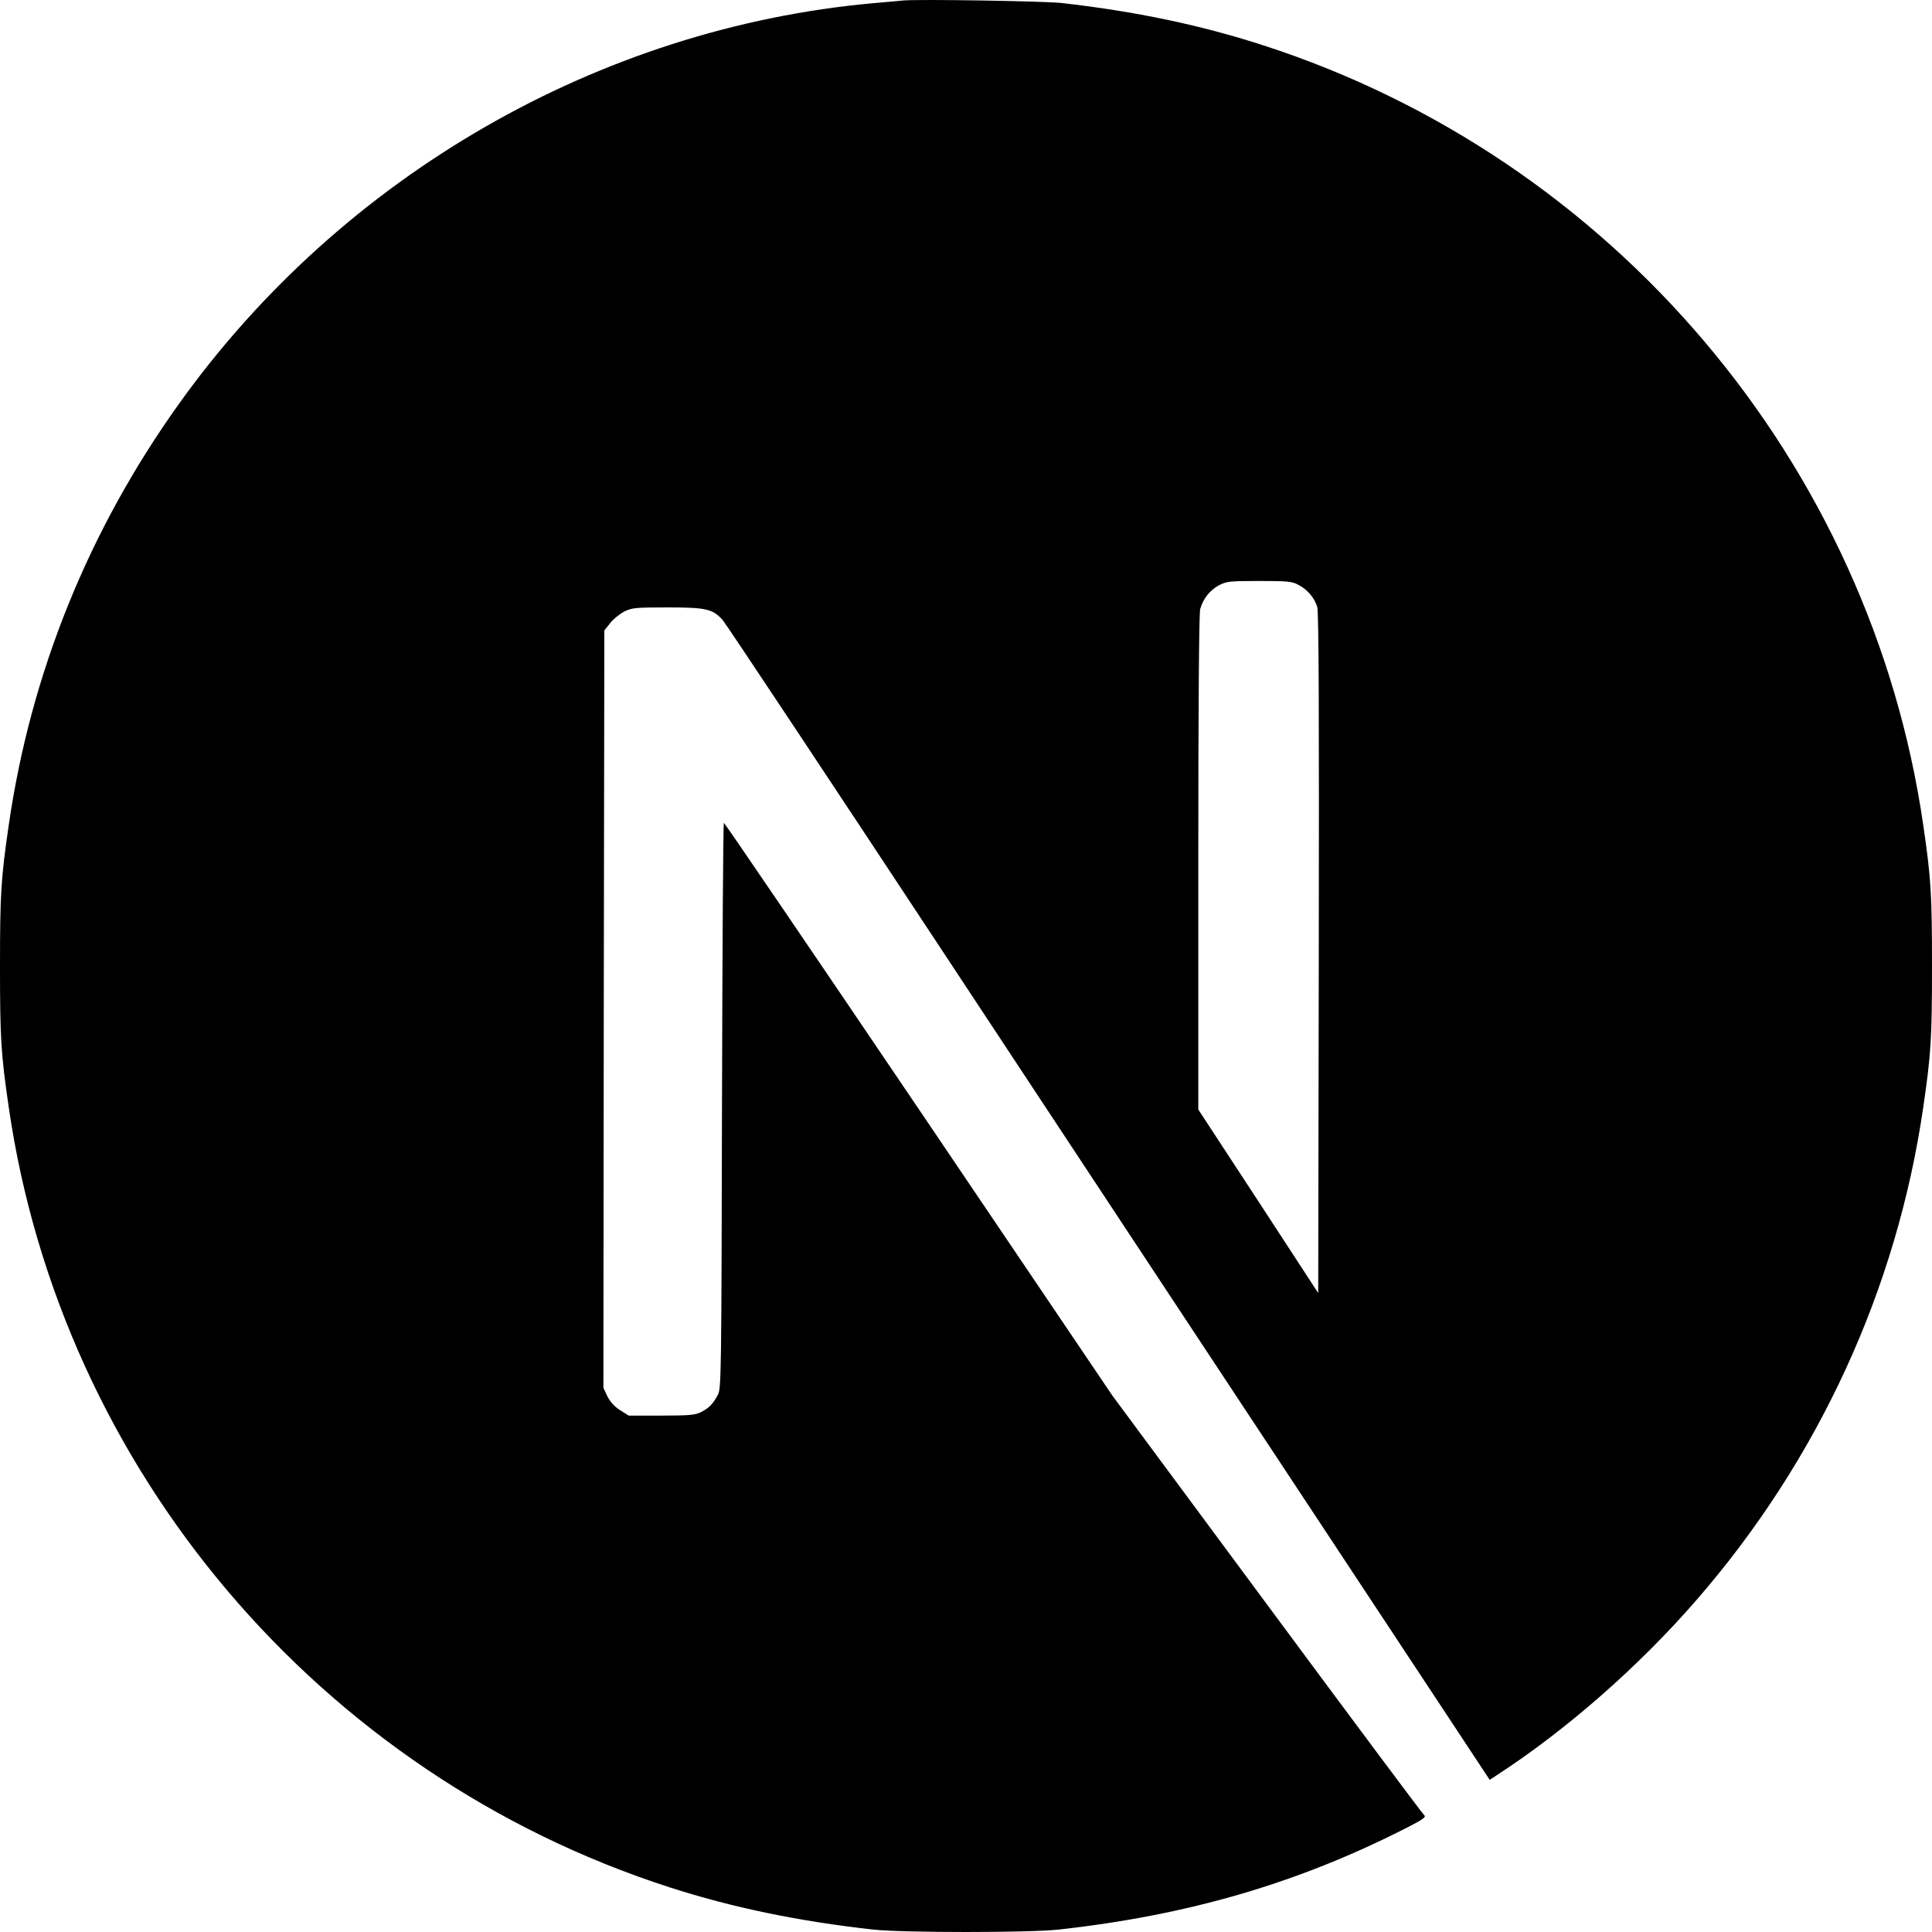
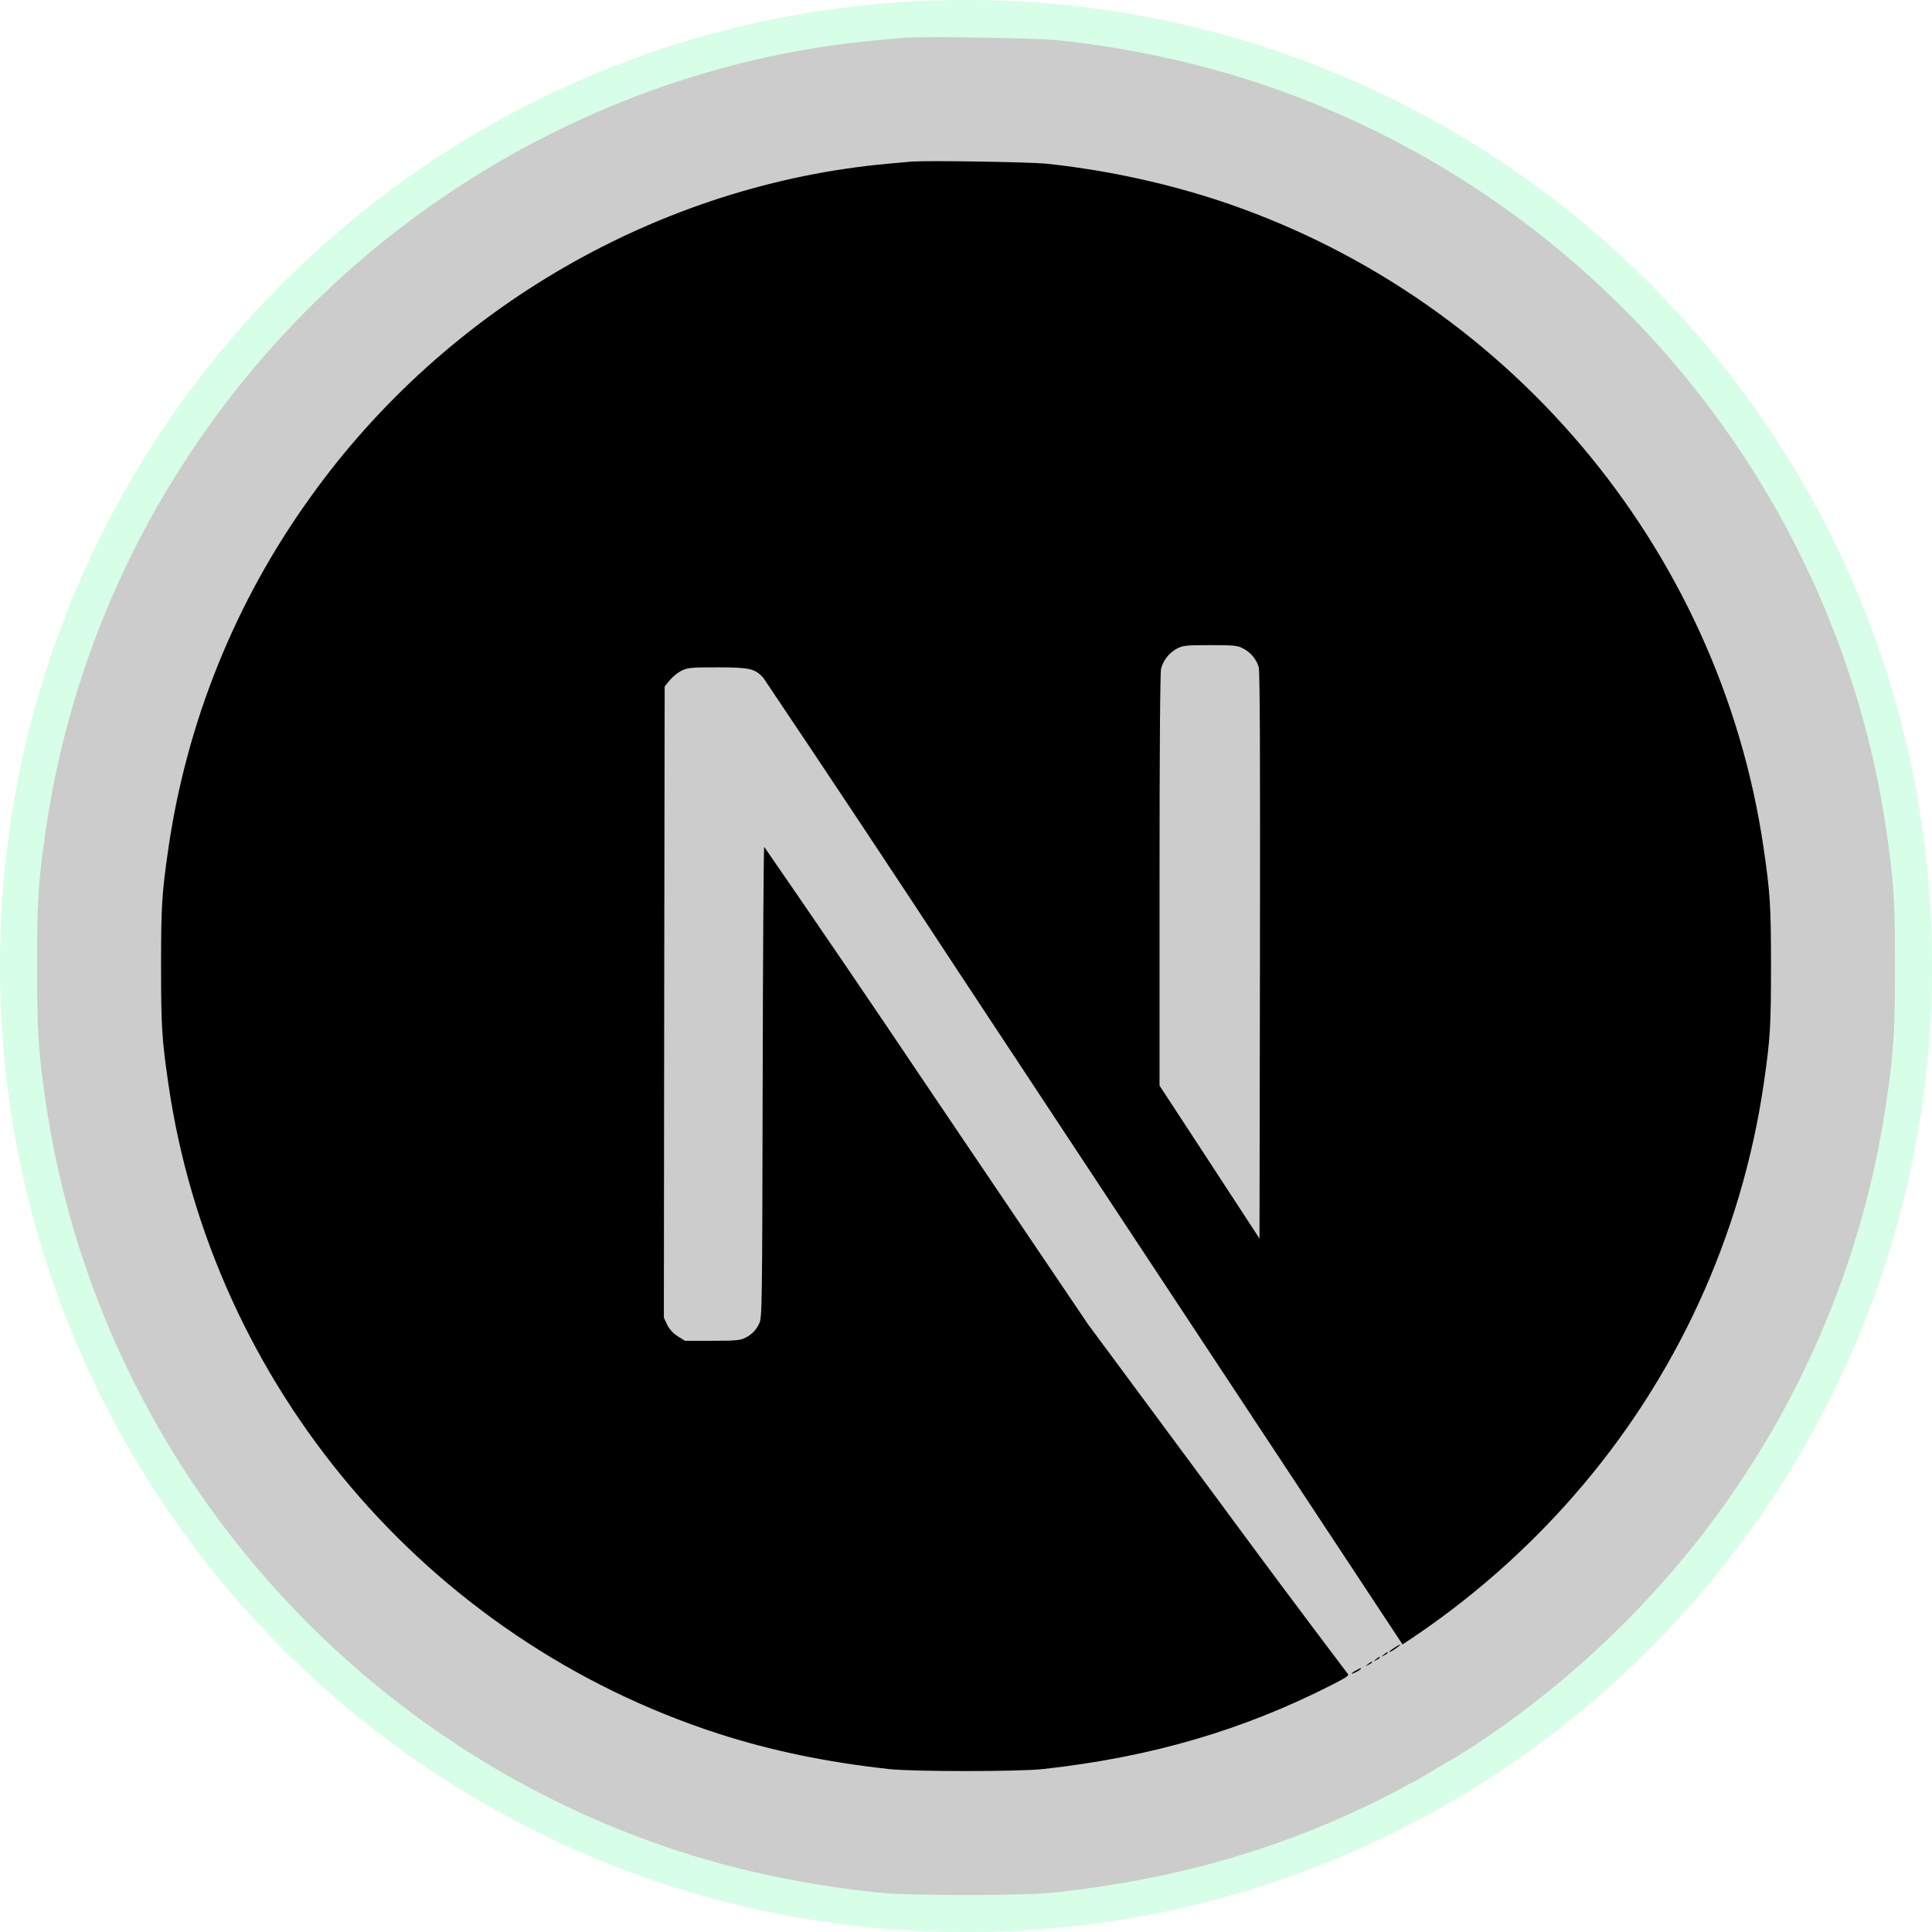
- <svg xmlns="http://www.w3.org/2000/svg" width="256px" height="256px" viewBox="0 0 256.00 256.00" version="1.1" preserveAspectRatio="xMidYMid" fill="#f42525" transform="matrix(1, 0, 0, 1, 0, 0)rotate(0)" stroke="#f42525" stroke-width="0.003">
-   <g id="SVGRepo_bgCarrier" stroke-width="0" />
-   <g id="SVGRepo_tracerCarrier" stroke-linecap="round" stroke-linejoin="round" />
+ <svg xmlns="http://www.w3.org/2000/svg" fill="" width="256px" height="256px" viewBox="-2.4 -2.4 28.80 28.80" role="img" stroke="" stroke-width="0">
+   <g id="SVGRepo_bgCarrier" stroke-width="0">
+     <rect x="-2.4" y="-2.4" width="28.80" height="28.80" rx="14.4" fill="#d7fee6" strokewidth="0" />
+   </g>
+   <g id="SVGRepo_tracerCarrier" stroke-linecap="round" stroke-linejoin="round" stroke="#CCCCCC" stroke-width="3.696">
+     <path d="M17.813 22.502c-.089.047-.084.066.005.021a.228.228 0 0 0 .07-.047c0-.016-.002-.014-.075.026zm.178-.094c-.042.033-.042.035.009.009.028-.014.052-.03.052-.035 0-.019-.012-.014-.061.026zm.117-.071c-.042.033-.042.035.009.009.028-.014.052-.03.052-.035 0-.019-.012-.014-.061.026zm.117-.07c-.042.033-.042.035.009.009.028-.014.052-.03.052-.035 0-.019-.012-.014-.061.026zm.162-.105c-.082.052-.108.087-.035.047.052-.03.136-.094.122-.096a.466.466 0 0 0-.087.049zM11.214.006c-.052.005-.216.021-.364.033-3.408.307-6.601 2.146-8.623 4.973a11.876 11.876 0 0 0-2.118 5.243c-.096.659-.108.854-.108 1.748s.012 1.088.108 1.748c.652 4.506 3.859 8.292 8.208 9.695.779.251 1.6.422 2.533.525.364.04 1.935.04 2.299 0 1.611-.178 2.977-.577 4.323-1.264.206-.106.246-.134.218-.157a231.73 231.73 0 0 1-1.954-2.62l-1.919-2.592-2.404-3.558a332.01 332.01 0 0 0-2.421-3.556c-.009-.002-.019 1.579-.023 3.509-.007 3.38-.009 3.516-.052 3.596a.424.424 0 0 1-.206.213c-.075.038-.141.045-.495.045H7.81l-.108-.068a.442.442 0 0 1-.157-.171l-.049-.106.005-4.703.007-4.705.073-.091a.637.637 0 0 1 .174-.143c.096-.047.134-.052.54-.052.479 0 .558.019.683.155a466.83 466.83 0 0 1 2.895 4.361c1.558 2.362 3.687 5.587 4.734 7.171l1.9 2.878.096-.063a12.34 12.34 0 0 0 2.465-2.163 11.94 11.94 0 0 0 2.824-6.134c.096-.659.108-.854.108-1.748s-.012-1.088-.108-1.748c-.652-4.506-3.859-8.292-8.208-9.695a12.552 12.552 0 0 0-2.498-.523c-.225-.023-1.776-.049-1.97-.03zm4.912 7.258a.471.471 0 0 1 .237.277c.019.061.023 1.365.019 4.304l-.007 4.218-.744-1.14-.746-1.14v-3.066c0-1.982.009-3.096.023-3.15a.484.484 0 0 1 .232-.296c.096-.049.131-.054.5-.054.347 0 .408.005.486.047z" />
+   </g>
  <g id="SVGRepo_iconCarrier">
-     <g>
-       <path d="M119.617,0.069 C119.066,0.119 117.315,0.294 115.738,0.419 C79.378,3.697 45.319,23.313 23.748,53.463 C11.736,70.227 4.054,89.243 1.151,109.385 C0.125,116.415 0,118.492 0,128.025 C0,137.558 0.125,139.635 1.151,146.666 C8.108,194.73 42.316,235.114 88.712,250.076 C97.02,252.754 105.778,254.58 115.738,255.681 C119.617,256.106 136.383,256.106 140.262,255.681 C157.454,253.779 172.018,249.526 186.382,242.195 C188.584,241.069 189.01,240.769 188.709,240.518 C188.509,240.368 179.125,227.783 167.864,212.57 L147.394,184.922 L121.744,146.966 C107.63,126.098 96.019,109.034 95.919,109.034 C95.819,109.009 95.718,125.873 95.668,146.465 C95.593,182.52 95.568,183.971 95.118,184.822 C94.467,186.048 93.967,186.549 92.916,187.099 C92.115,187.499 91.414,187.574 87.636,187.574 L83.306,187.574 L82.155,186.849 C81.404,186.373 80.854,185.748 80.479,185.022 L79.953,183.896 L80.003,133.73 L80.078,83.538 L80.854,82.562 C81.254,82.037 82.105,81.361 82.706,81.036 C83.732,80.536 84.132,80.486 88.461,80.486 C93.566,80.486 94.417,80.686 95.743,82.137 C96.119,82.537 110.007,103.455 126.624,128.651 C143.24,153.846 165.962,188.25 177.123,205.139 L197.393,235.84 L198.419,235.164 C207.503,229.259 217.112,220.852 224.719,212.095 C240.91,193.504 251.345,170.836 254.849,146.666 C255.875,139.635 256,137.558 256,128.025 C256,118.492 255.875,116.415 254.849,109.385 C247.892,61.32 213.684,20.936 167.288,5.974 C159.105,3.322 150.397,1.495 140.637,0.394 C138.235,0.144 121.694,-0.131 119.617,0.069 L119.617,0.069 Z M172.018,77.483 C173.219,78.084 174.195,79.235 174.545,80.436 C174.746,81.086 174.796,94.998 174.746,126.349 L174.671,171.336 L166.738,159.176 L158.78,147.016 L158.78,114.314 C158.78,93.171 158.88,81.286 159.03,80.711 C159.431,79.31 160.307,78.209 161.508,77.558 C162.534,77.033 162.909,76.983 166.838,76.983 C170.542,76.983 171.192,77.033 172.018,77.483 Z" fill="#000000"> </path>
-     </g>
+     <path d="M17.813 22.502c-.089.047-.084.066.005.021a.228.228 0 0 0 .07-.047c0-.016-.002-.014-.075.026zm.178-.094c-.042.033-.042.035.009.009.028-.014.052-.03.052-.035 0-.019-.012-.014-.061.026zm.117-.071c-.042.033-.042.035.009.009.028-.014.052-.03.052-.035 0-.019-.012-.014-.061.026zm.117-.07c-.042.033-.042.035.009.009.028-.014.052-.03.052-.035 0-.019-.012-.014-.061.026zm.162-.105c-.082.052-.108.087-.035.047.052-.03.136-.094.122-.096a.466.466 0 0 0-.087.049zM11.214.006c-.052.005-.216.021-.364.033-3.408.307-6.601 2.146-8.623 4.973a11.876 11.876 0 0 0-2.118 5.243c-.096.659-.108.854-.108 1.748s.012 1.088.108 1.748c.652 4.506 3.859 8.292 8.208 9.695.779.251 1.6.422 2.533.525.364.04 1.935.04 2.299 0 1.611-.178 2.977-.577 4.323-1.264.206-.106.246-.134.218-.157a231.73 231.73 0 0 1-1.954-2.62l-1.919-2.592-2.404-3.558a332.01 332.01 0 0 0-2.421-3.556c-.009-.002-.019 1.579-.023 3.509-.007 3.38-.009 3.516-.052 3.596a.424.424 0 0 1-.206.213c-.075.038-.141.045-.495.045H7.81l-.108-.068a.442.442 0 0 1-.157-.171l-.049-.106.005-4.703.007-4.705.073-.091a.637.637 0 0 1 .174-.143c.096-.047.134-.052.54-.052.479 0 .558.019.683.155a466.83 466.83 0 0 1 2.895 4.361c1.558 2.362 3.687 5.587 4.734 7.171l1.9 2.878.096-.063a12.34 12.34 0 0 0 2.465-2.163 11.94 11.94 0 0 0 2.824-6.134c.096-.659.108-.854.108-1.748s-.012-1.088-.108-1.748c-.652-4.506-3.859-8.292-8.208-9.695a12.552 12.552 0 0 0-2.498-.523c-.225-.023-1.776-.049-1.97-.03zm4.912 7.258a.471.471 0 0 1 .237.277c.019.061.023 1.365.019 4.304l-.007 4.218-.744-1.14-.746-1.14v-3.066c0-1.982.009-3.096.023-3.15a.484.484 0 0 1 .232-.296c.096-.049.131-.054.5-.054.347 0 .408.005.486.047z" />
  </g>
</svg>
